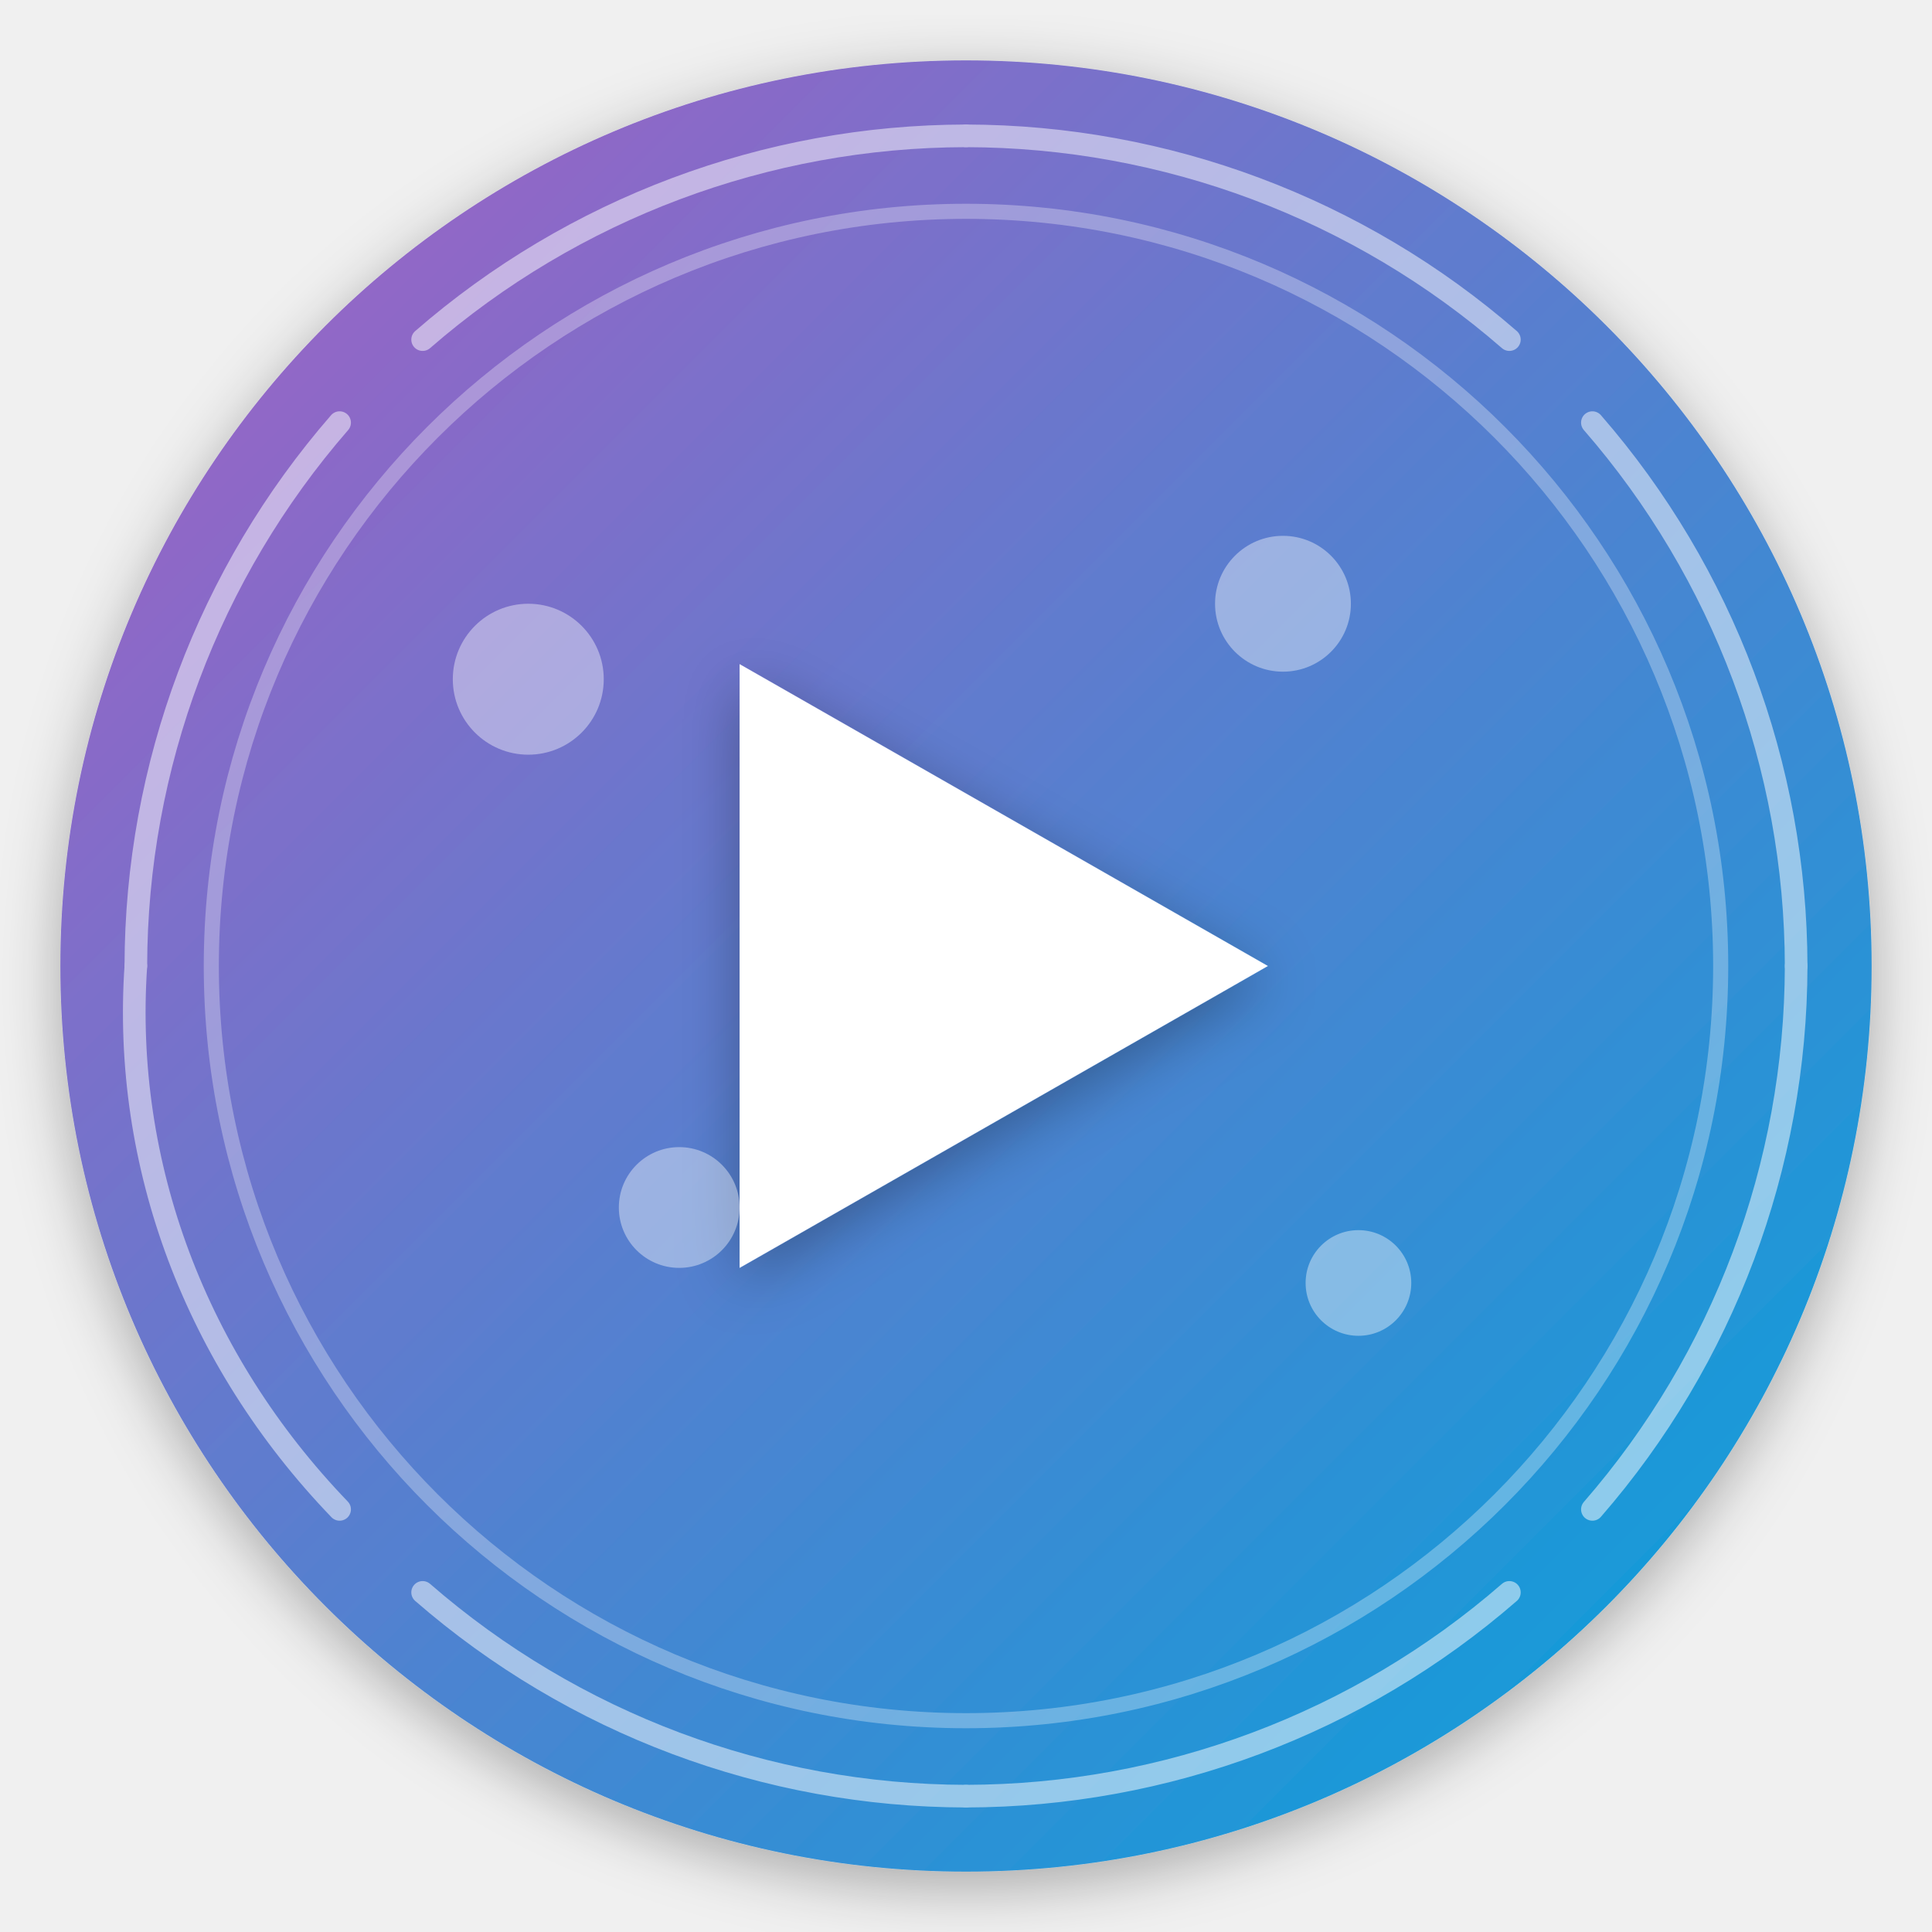
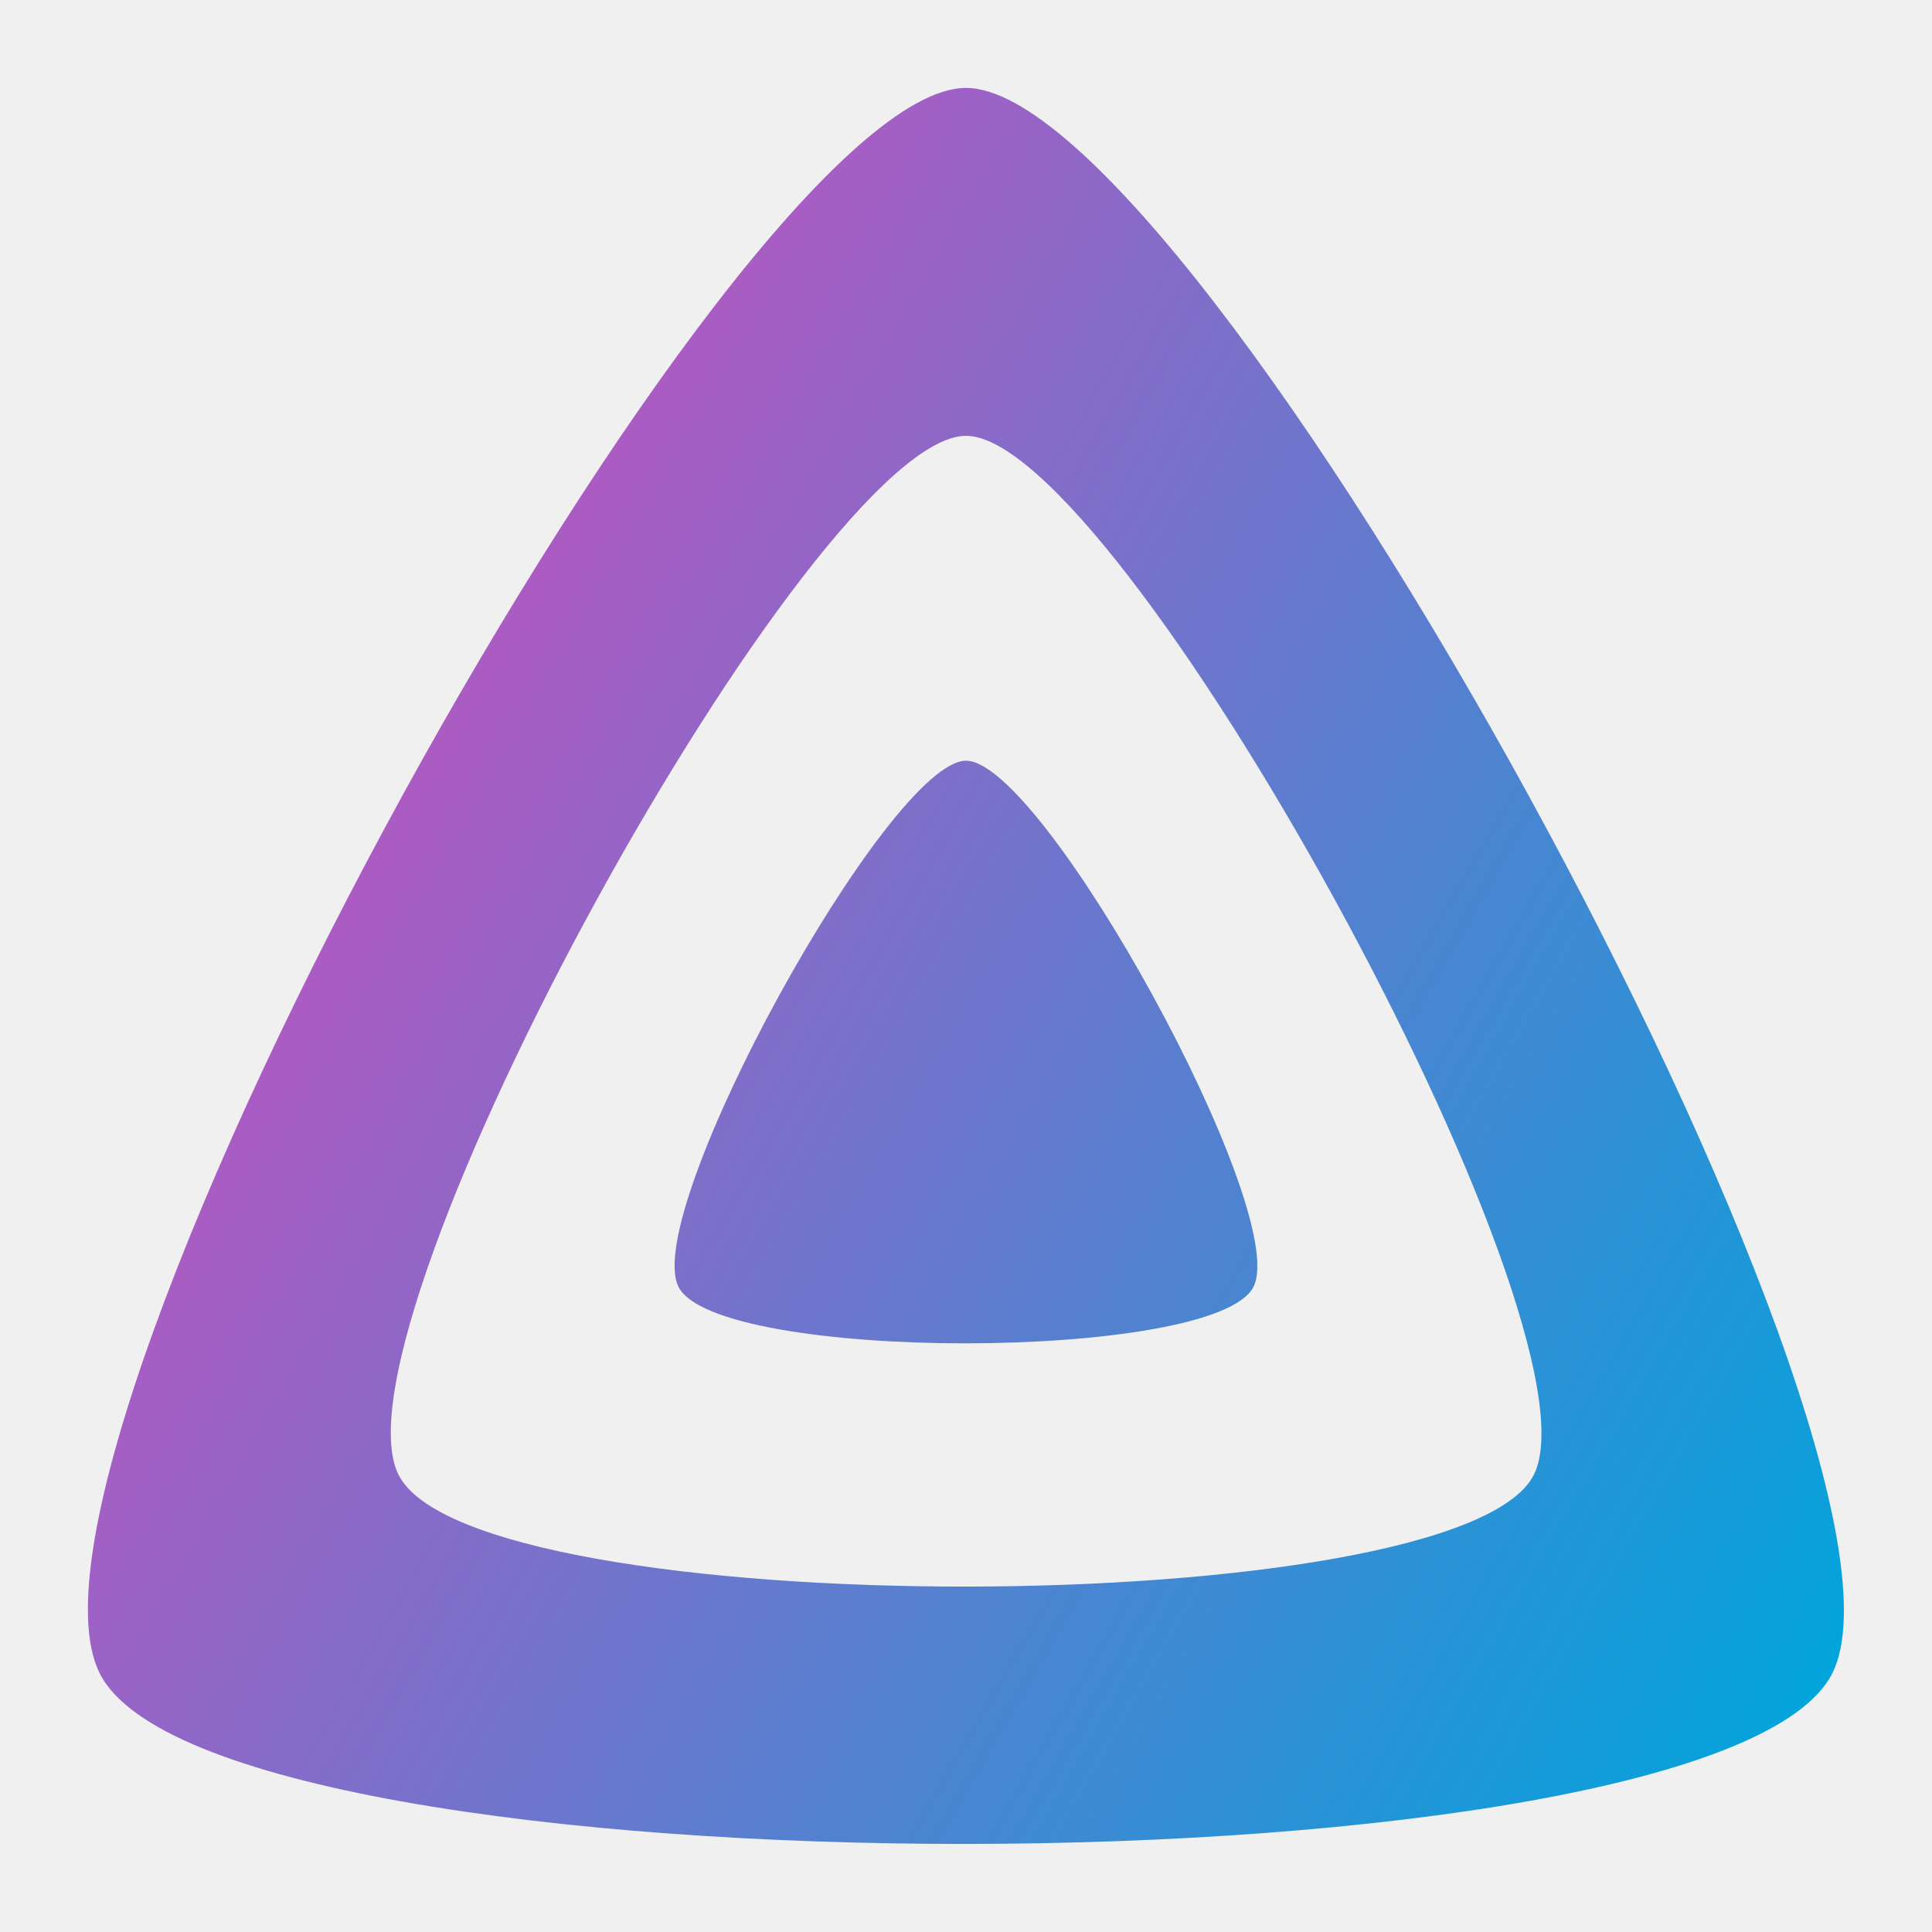
- <svg xmlns="http://www.w3.org/2000/svg" viewBox="0 0 512 512">
+ <svg xmlns="http://www.w3.org/2000/svg" version="1.1" id="icon-transparent" viewBox="0 0 512 512">
  <defs>
-     <linearGradient id="jellyfin-gradient" x1="0%" y1="0%" x2="100%" y2="100%">
-       <stop offset="0%" style="stop-color:#AA5CC3;stop-opacity:1" />
-       <stop offset="100%" style="stop-color:#00A4DC;stop-opacity:1" />
+     <linearGradient id="linear-gradient" gradientUnits="userSpaceOnUse" x1="110.25" y1="213.3" x2="496.14" y2="436.09">
+       <stop offset="0" style="stop-color:#AA5CC3" />
+       <stop offset="1" style="stop-color:#00A4DC" />
    </linearGradient>
-     <filter id="shadow" x="-50%" y="-50%" width="200%" height="200%">
-       <feGaussianBlur in="SourceAlpha" stdDeviation="8" />
-       <feOffset dx="0" dy="4" result="offsetblur" />
-       <feComponentTransfer>
-         <feFuncA type="linear" slope="0.3" />
-       </feComponentTransfer>
-       <feMerge>
-         <feMergeNode />
-         <feMergeNode in="SourceGraphic" />
-       </feMerge>
-     </filter>
  </defs>
-   <circle cx="256" cy="256" r="240" fill="url(#jellyfin-gradient)" filter="url(#shadow)" />
-   <circle cx="256" cy="256" r="200" fill="none" stroke="#FFFFFF" stroke-width="4" opacity="0.3" />
-   <g transform="translate(256, 256)">
-     <path d="M -60,-80 L -60,80 L 80,0 Z" fill="#FFFFFF" filter="url(#shadow)" />
-   </g>
-   <g opacity="0.4">
-     <circle cx="140" cy="180" r="20" fill="#FFFFFF" />
-     <circle cx="180" cy="320" r="16" fill="#FFFFFF" />
-     <circle cx="340" cy="160" r="18" fill="#FFFFFF" />
-     <circle cx="360" cy="340" r="14" fill="#FFFFFF" />
-   </g>
-   <g opacity="0.5" fill="none" stroke="#FFFFFF" stroke-width="6" stroke-linecap="round">
-     <path d="M 256,36 A 220,220 0 0,1 400,90" />
-     <path d="M 422,112 A 220,220 0 0,1 476,256" />
-     <path d="M 476,256 A 220,220 0 0,1 422,400" />
-     <path d="M 400,422 A 220,220 0 0,1 256,476" />
-     <path d="M 256,476 A 220,220 0 0,1 112,422" />
-     <path d="M 90,400 A 220,200 0 0,1 36,256" />
-     <path d="M 36,256 A 220,220 0 0,1 90,112" />
-     <path d="M 112,90 A 220,220 0 0,1 256,36" />
+   <g id="icon-transparent">
+     <path id="inner-shape" d="M256,201.6c-20.4,0-86.2,119.3-76.2,139.4s142.5,19.9,152.4,0S276.5,201.6,256,201.6z" fill="url(#linear-gradient)" />
+     <path id="outer-shape" d="M256,23.3c-61.6,0-259.8,359.4-229.6,420.1s429.3,60,459.2,0S317.6,23.3,256,23.3z   M406.5,390.8c-19.6,39.3-281.1,39.8-300.9,0s110.1-275.3,150.4-275.3S426.1,351.4,406.5,390.8z" fill="url(#linear-gradient)" />
  </g>
</svg>
